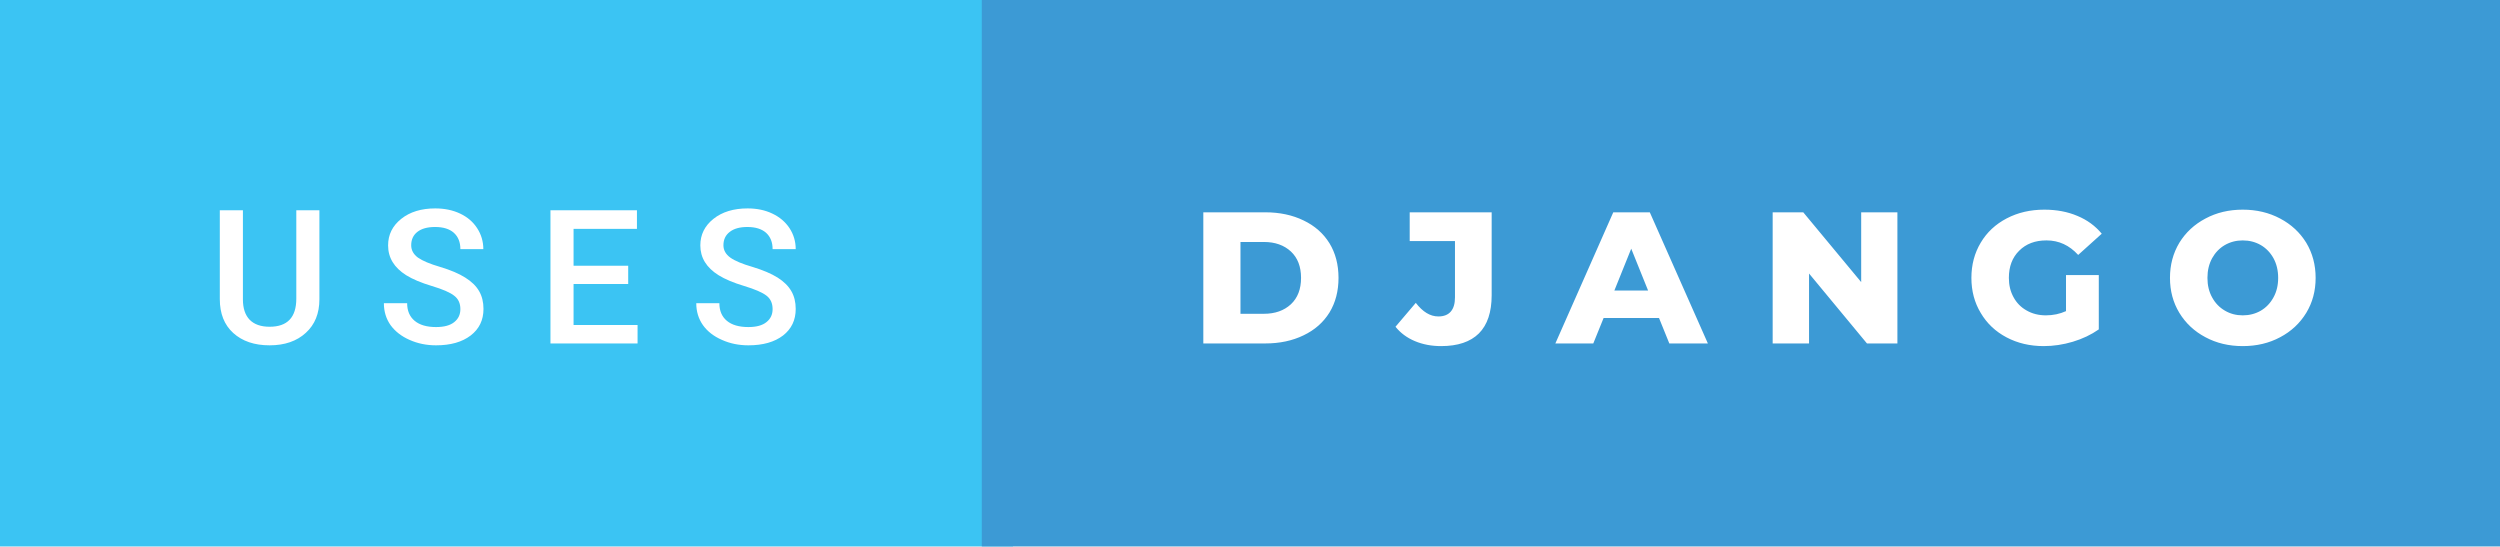
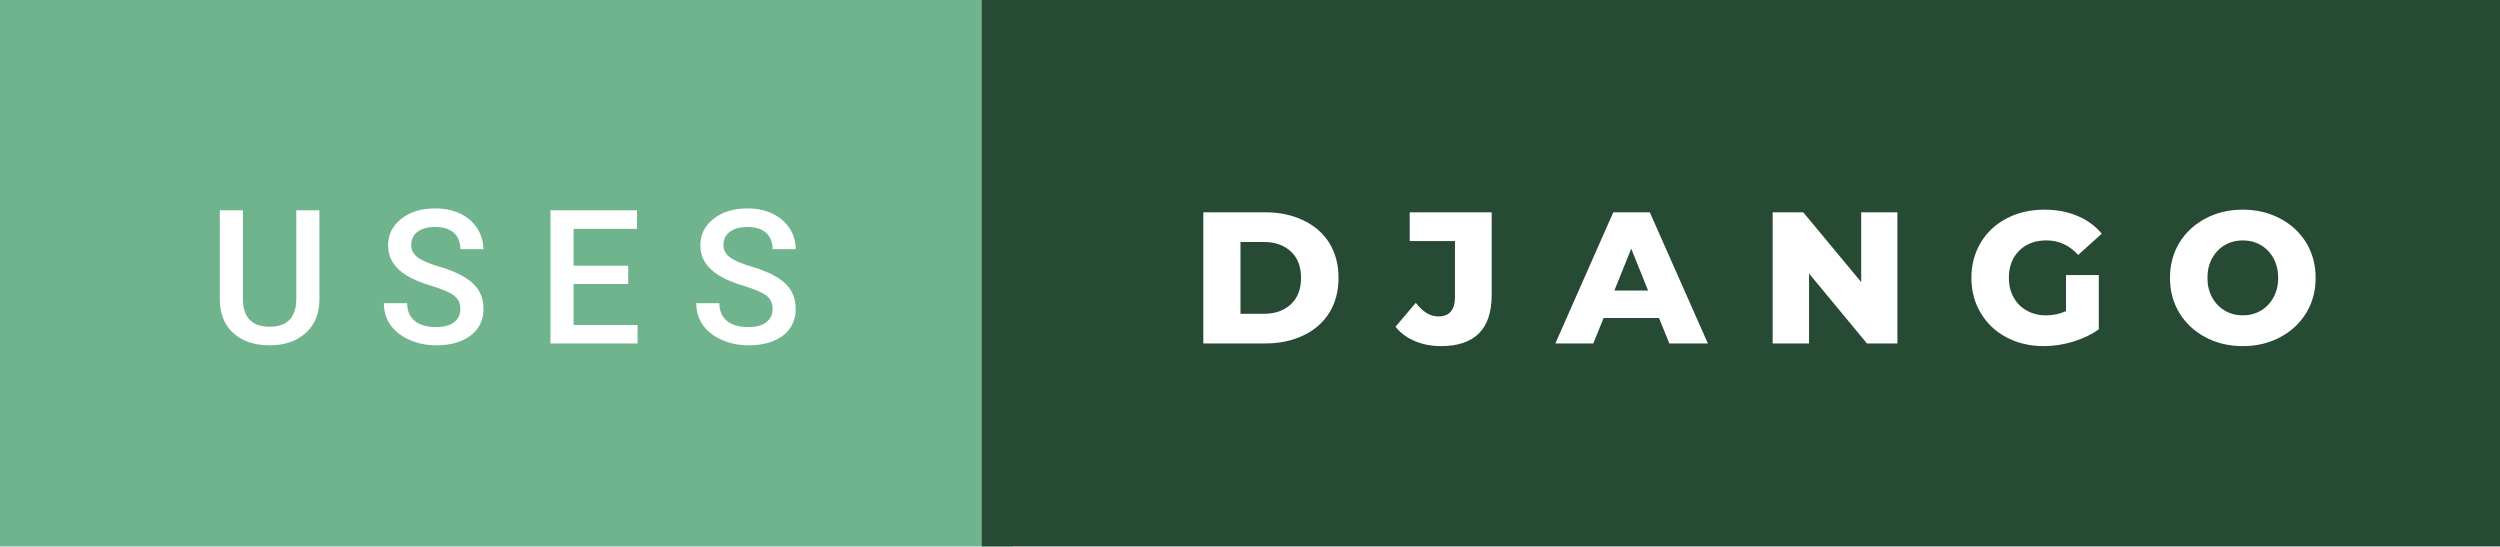
<svg xmlns="http://www.w3.org/2000/svg" width="160.14" height="35" viewBox="0 0 160.14 35">
-   <rect class="svg__rect" x="0" y="0" width="64.89" height="35" fill="#3BC4F3" />
-   <rect class="svg__rect" x="62.89" y="0" width="97.25" height="35" fill="#3C9AD5" />
+   <rect class="svg__rect" x="0" y="0" width="64.89" height="35" fill="#70B48E" />
+   <rect class="svg__rect" x="62.89" y="0" width="97.25" height="35" fill="#274A35" />
  <path class="svg__text" d="M14.08 19.16L14.08 19.16L14.08 13.47L15.56 13.47L15.56 19.18Q15.56 20.03 15.99 20.48Q16.43 20.93 17.27 20.93L17.27 20.93Q18.98 20.93 18.98 19.13L18.98 19.13L18.98 13.47L20.46 13.47L20.46 19.17Q20.46 20.53 19.59 21.32Q18.72 22.12 17.27 22.12L17.27 22.12Q15.81 22.12 14.94 21.33Q14.08 20.55 14.08 19.16ZM24.59 19.42L24.59 19.42L26.08 19.42Q26.08 20.15 26.56 20.55Q27.04 20.95 27.93 20.95L27.93 20.95Q28.71 20.95 29.10 20.63Q29.49 20.32 29.49 19.80L29.49 19.80Q29.49 19.24 29.09 18.94Q28.70 18.63 27.66 18.32Q26.63 18.01 26.02 17.63L26.02 17.63Q24.86 16.90 24.86 15.72L24.86 15.72Q24.86 14.69 25.70 14.02Q26.54 13.35 27.88 13.35L27.88 13.35Q28.77 13.35 29.47 13.68Q30.17 14.01 30.56 14.61Q30.96 15.22 30.96 15.96L30.96 15.96L29.49 15.96Q29.49 15.29 29.07 14.91Q28.65 14.54 27.87 14.54L27.87 14.54Q27.14 14.54 26.74 14.85Q26.34 15.16 26.34 15.71L26.34 15.71Q26.34 16.18 26.77 16.50Q27.21 16.81 28.20 17.10Q29.20 17.40 29.80 17.78Q30.41 18.16 30.69 18.65Q30.97 19.13 30.97 19.79L30.97 19.79Q30.97 20.86 30.15 21.49Q29.33 22.12 27.93 22.12L27.93 22.12Q27.01 22.12 26.23 21.77Q25.46 21.43 25.02 20.83Q24.59 20.22 24.59 19.42ZM40.84 22L35.26 22L35.26 13.47L40.80 13.47L40.80 14.66L36.74 14.66L36.74 17.02L40.24 17.02L40.24 18.19L36.74 18.19L36.74 20.82L40.84 20.82L40.84 22ZM44.60 19.42L44.60 19.42L46.08 19.42Q46.08 20.15 46.56 20.55Q47.04 20.95 47.94 20.95L47.94 20.95Q48.71 20.95 49.10 20.63Q49.49 20.32 49.49 19.80L49.49 19.80Q49.49 19.24 49.10 18.94Q48.70 18.63 47.67 18.32Q46.64 18.01 46.03 17.63L46.03 17.63Q44.86 16.90 44.86 15.72L44.86 15.72Q44.86 14.69 45.70 14.02Q46.54 13.35 47.89 13.35L47.89 13.35Q48.78 13.35 49.47 13.68Q50.17 14.01 50.57 14.61Q50.97 15.22 50.97 15.96L50.97 15.96L49.49 15.96Q49.49 15.29 49.07 14.91Q48.65 14.54 47.87 14.54L47.87 14.54Q47.15 14.54 46.75 14.85Q46.34 15.16 46.34 15.71L46.34 15.71Q46.34 16.18 46.78 16.50Q47.21 16.81 48.21 17.10Q49.20 17.40 49.81 17.78Q50.41 18.16 50.69 18.65Q50.97 19.13 50.97 19.79L50.97 19.79Q50.97 20.86 50.16 21.49Q49.34 22.12 47.94 22.12L47.94 22.12Q47.01 22.12 46.24 21.77Q45.46 21.43 45.03 20.83Q44.60 20.22 44.60 19.42Z" fill="#FFFFFF" />
  <path class="svg__text" d="M81.05 22L77.08 22L77.08 13.60L81.05 13.60Q82.43 13.60 83.50 14.12Q84.57 14.63 85.16 15.58Q85.74 16.53 85.74 17.80L85.74 17.80Q85.74 19.07 85.16 20.02Q84.57 20.97 83.50 21.48Q82.43 22 81.05 22L81.05 22ZM79.46 15.50L79.46 20.10L80.96 20.10Q82.03 20.10 82.69 19.49Q83.34 18.88 83.34 17.80L83.34 17.80Q83.34 16.72 82.69 16.11Q82.03 15.50 80.96 15.50L80.96 15.50L79.46 15.50ZM89.39 20.93L89.39 20.93L90.69 19.40Q91.36 20.27 92.13 20.27L92.13 20.27Q92.14 20.27 92.14 20.27L92.14 20.27Q92.66 20.27 92.93 19.96Q93.20 19.65 93.20 19.05L93.20 19.05L93.20 15.44L90.30 15.44L90.30 13.60L95.55 13.60L95.55 18.91Q95.55 20.54 94.73 21.36Q93.91 22.17 92.31 22.17L92.31 22.17Q91.39 22.17 90.63 21.85Q89.87 21.53 89.39 20.93ZM102.06 22L99.63 22L103.34 13.60L105.68 13.60L109.40 22L106.93 22L106.27 20.37L102.72 20.37L102.06 22ZM104.49 15.93L103.41 18.61L105.57 18.61L104.49 15.93ZM115.88 22L113.55 22L113.55 13.60L115.51 13.60L119.22 18.07L119.22 13.60L121.54 13.60L121.54 22L119.59 22L115.88 17.52L115.88 22ZM126.28 17.80L126.28 17.80Q126.28 16.54 126.88 15.54Q127.47 14.55 128.54 13.99Q129.61 13.43 130.95 13.43L130.95 13.43Q132.13 13.43 133.07 13.83Q134.01 14.22 134.63 14.97L134.63 14.97L133.12 16.33Q132.27 15.40 131.10 15.40L131.10 15.40Q131.08 15.40 131.08 15.40L131.08 15.40Q130.00 15.40 129.34 16.06Q128.68 16.71 128.68 17.80L128.68 17.80Q128.68 18.50 128.98 19.04Q129.28 19.59 129.82 19.89Q130.36 20.20 131.05 20.20L131.05 20.20Q131.74 20.20 132.34 19.93L132.34 19.93L132.34 17.62L134.44 17.62L134.44 21.10Q133.71 21.61 132.78 21.89Q131.85 22.17 130.91 22.17L130.91 22.17Q129.59 22.17 128.53 21.61Q127.47 21.05 126.88 20.05Q126.28 19.06 126.28 17.80ZM139.00 17.80L139.00 17.80Q139.00 16.55 139.60 15.55Q140.21 14.56 141.27 14.00Q142.33 13.43 143.66 13.43L143.66 13.43Q144.99 13.43 146.06 14.00Q147.12 14.56 147.73 15.55Q148.33 16.55 148.33 17.80L148.33 17.80Q148.33 19.05 147.73 20.04Q147.12 21.04 146.06 21.60Q145.00 22.17 143.66 22.17L143.66 22.17Q142.33 22.17 141.27 21.60Q140.21 21.04 139.60 20.04Q139.00 19.05 139.00 17.80ZM141.40 17.80L141.40 17.80Q141.40 18.51 141.70 19.05Q142.00 19.60 142.52 19.90Q143.03 20.20 143.66 20.20L143.66 20.20Q144.30 20.20 144.82 19.90Q145.33 19.60 145.63 19.05Q145.93 18.51 145.93 17.80L145.93 17.80Q145.93 17.09 145.63 16.54Q145.33 16 144.82 15.70Q144.30 15.40 143.66 15.40L143.66 15.40Q143.03 15.40 142.51 15.70Q142.00 16 141.70 16.54Q141.40 17.09 141.40 17.80Z" fill="#FFFFFF" x="75.89" />
</svg>
